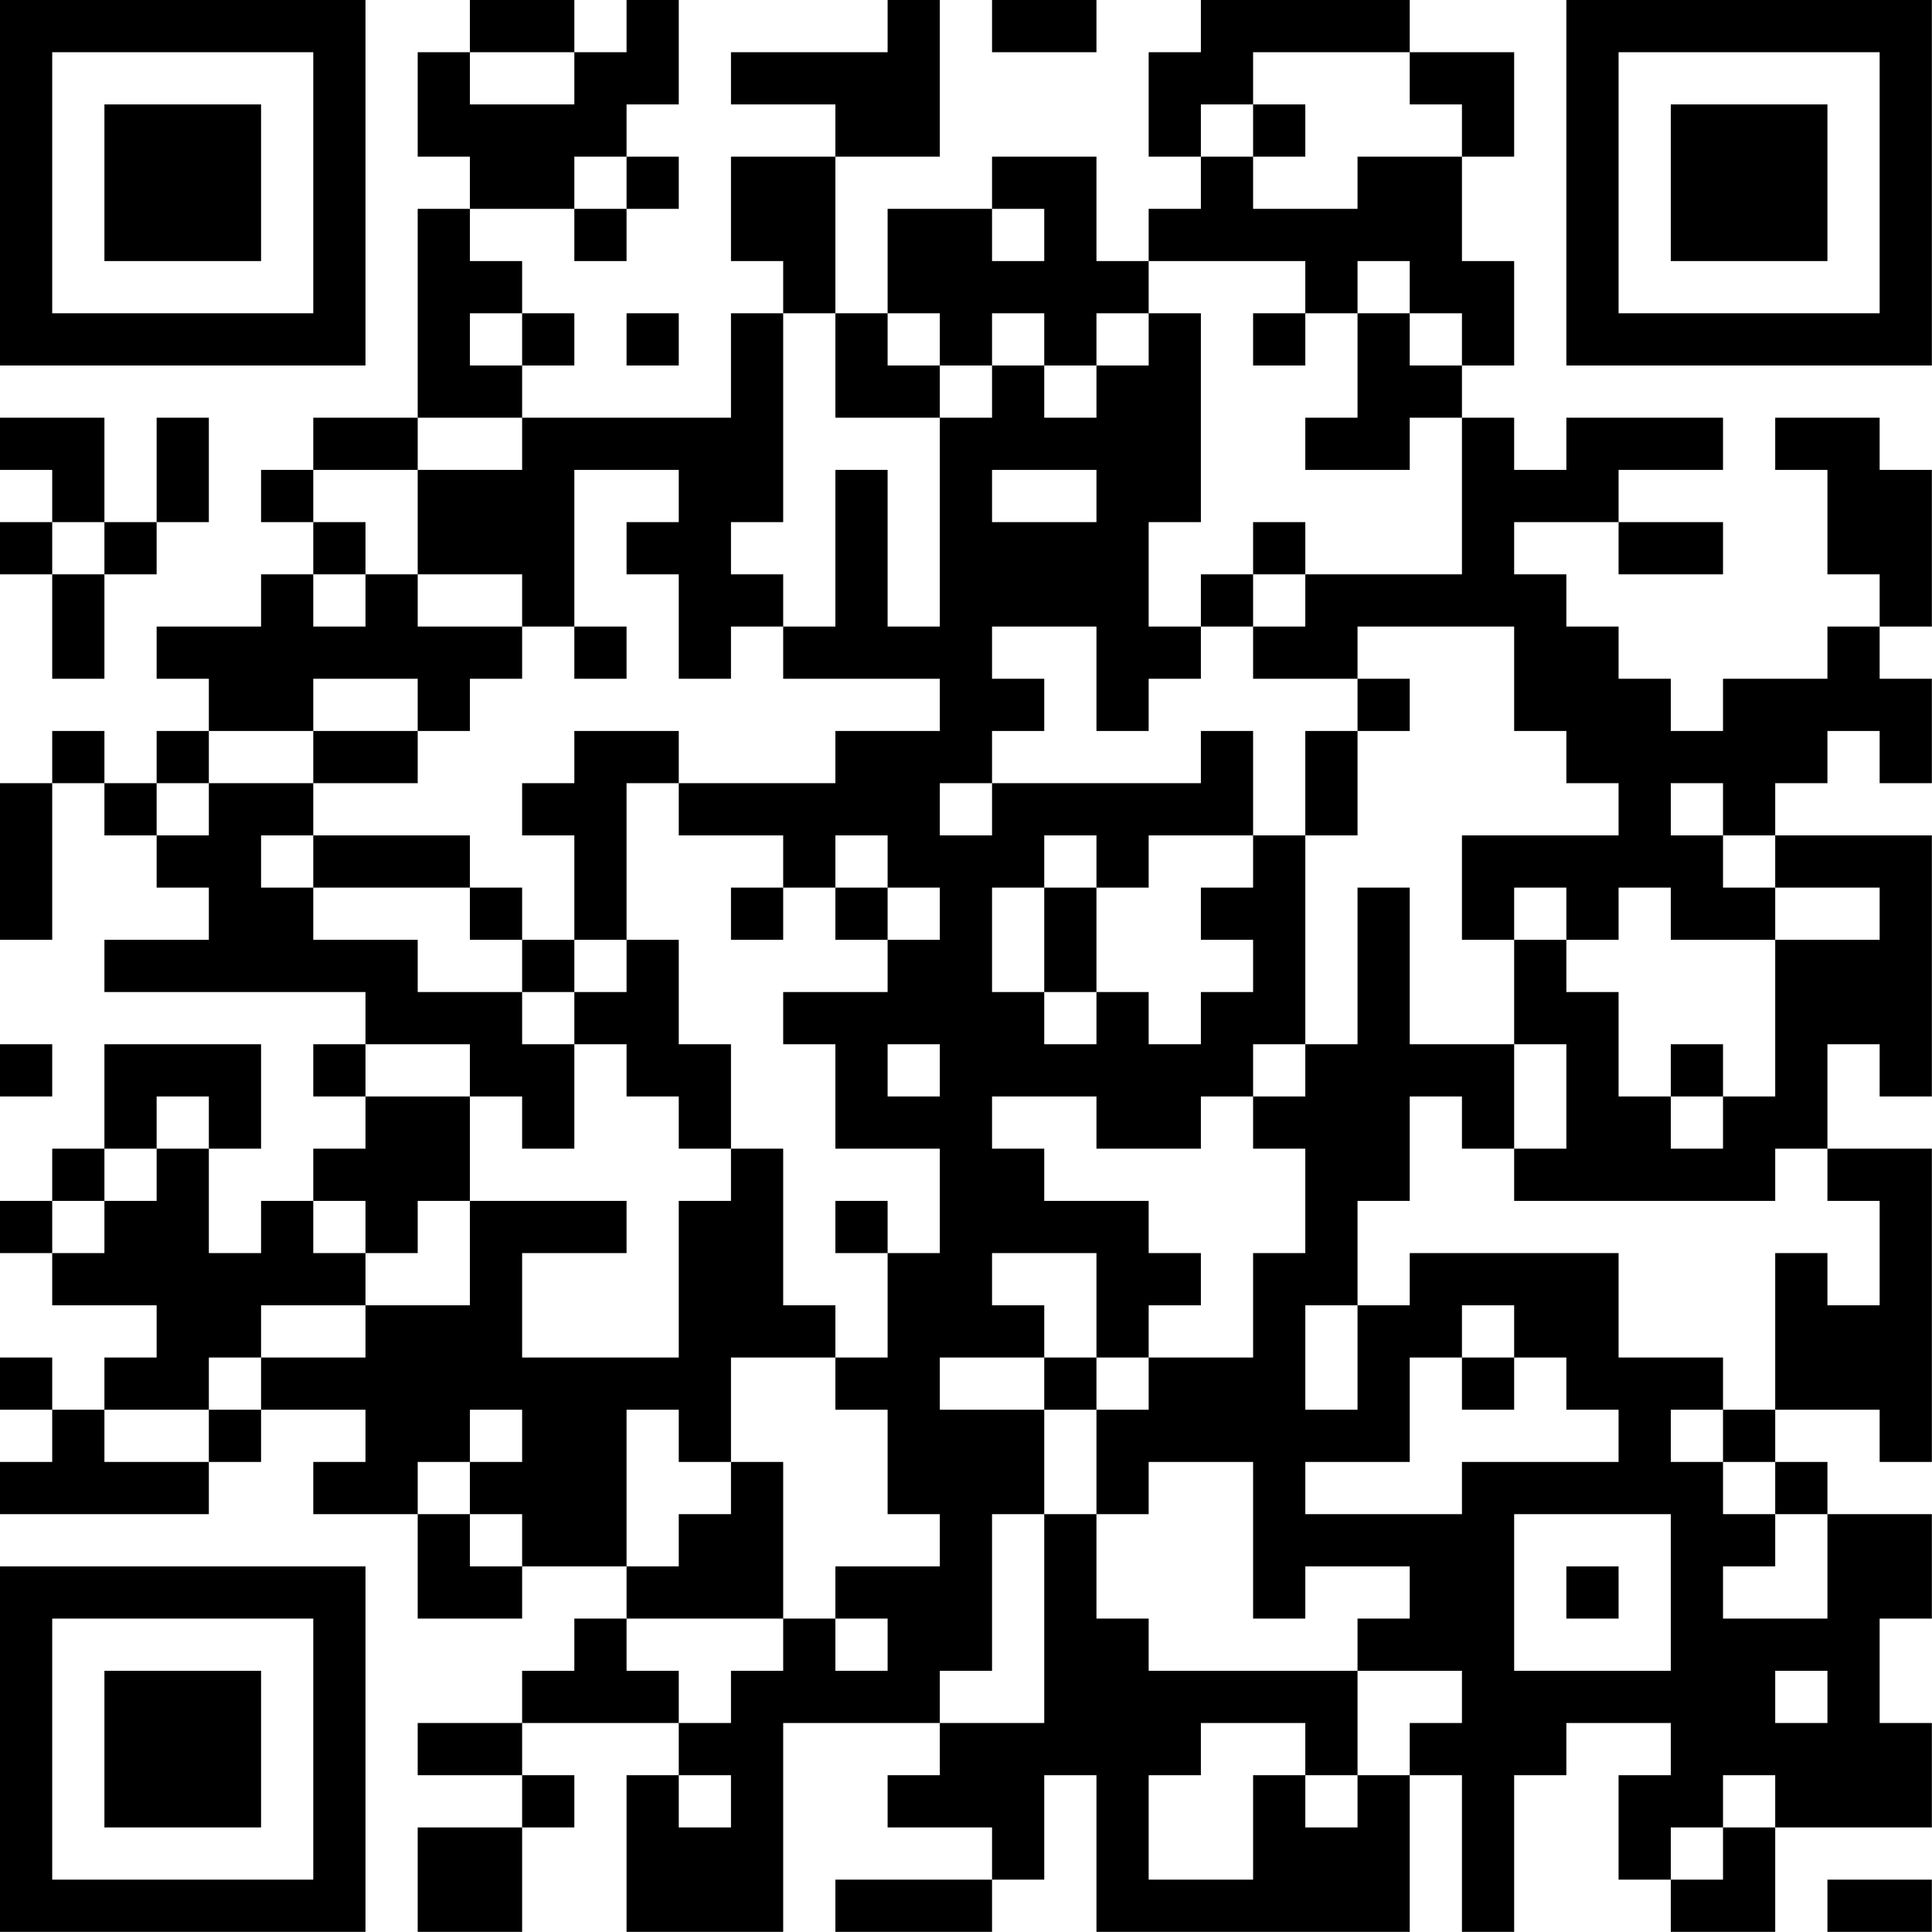
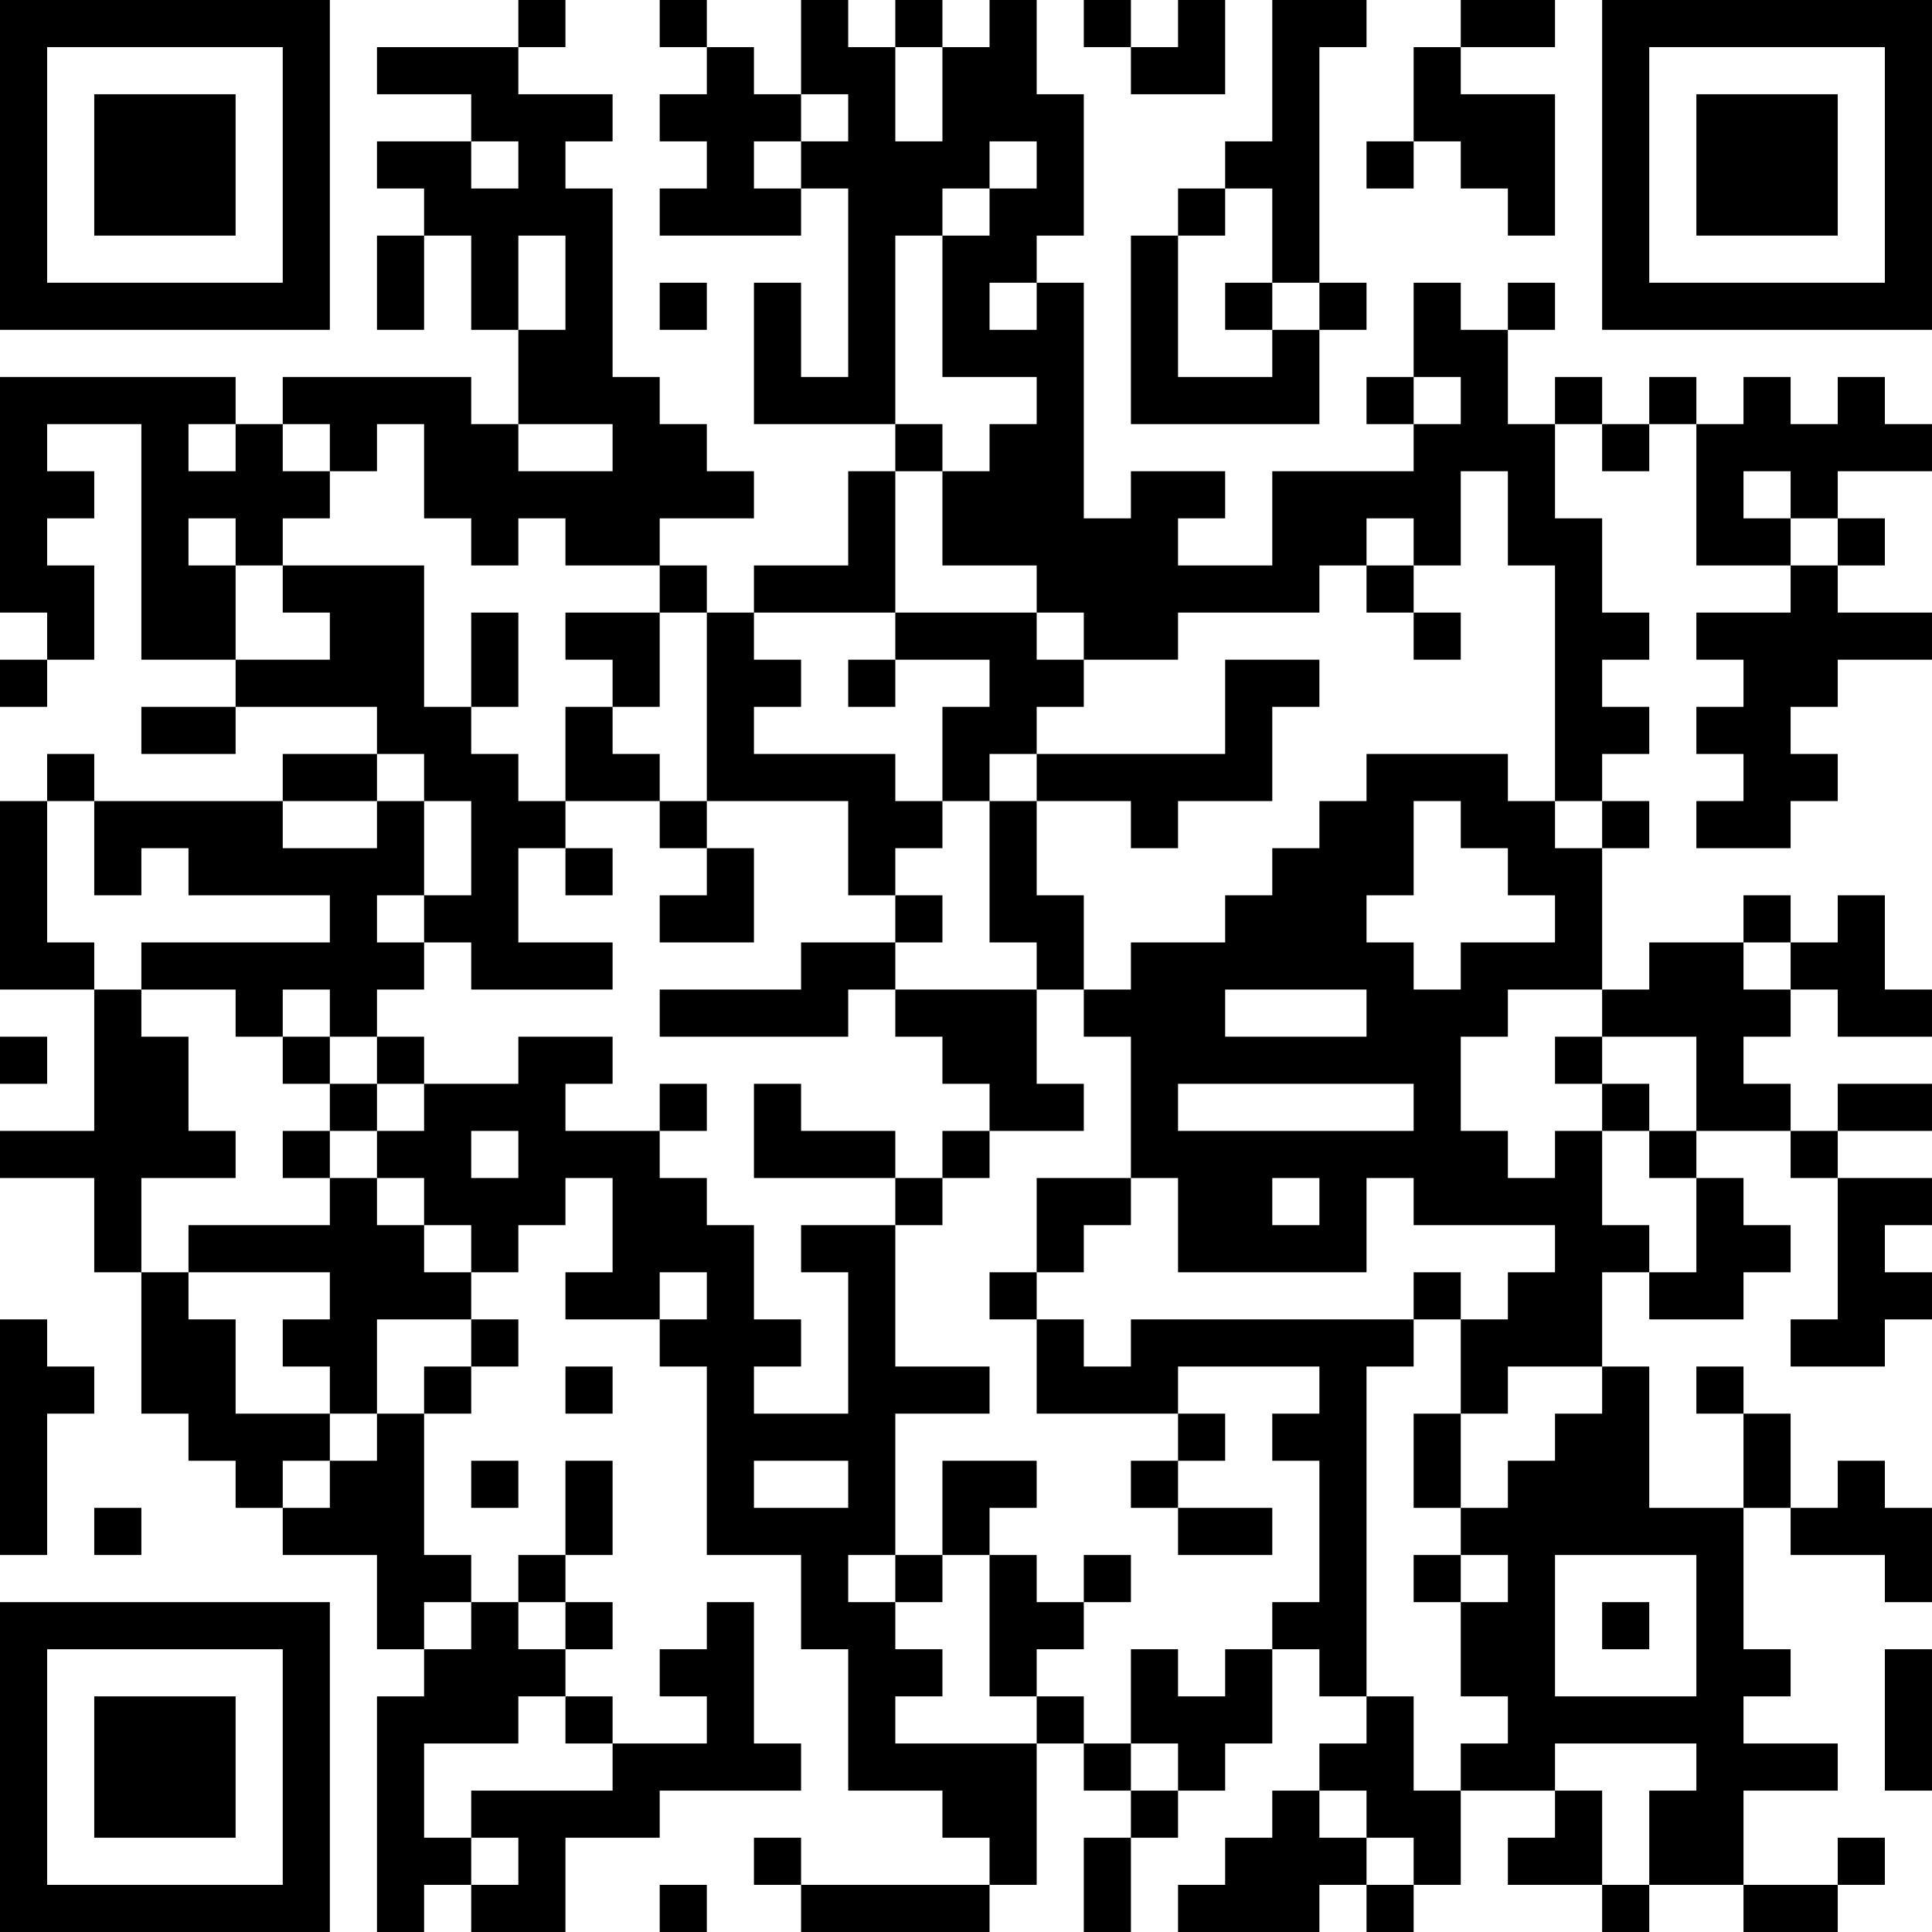
<svg xmlns="http://www.w3.org/2000/svg" version="1.1" width="200" height="200" viewBox="0 0 200 200">
  <rect x="0" y="0" width="200" height="200" fill="#ffffff" />
-   <g transform="scale(5.405)">
+   <g transform="scale(4.878)">
    <g transform="translate(0,0)">
-       <path fill-rule="evenodd" d="M9 0L9 1L8 1L8 3L9 3L9 4L8 4L8 8L6 8L6 9L5 9L5 10L6 10L6 11L5 11L5 12L3 12L3 13L4 13L4 14L3 14L3 15L2 15L2 14L1 14L1 15L0 15L0 18L1 18L1 15L2 15L2 16L3 16L3 17L4 17L4 18L2 18L2 19L7 19L7 20L6 20L6 21L7 21L7 22L6 22L6 23L5 23L5 24L4 24L4 22L5 22L5 20L2 20L2 22L1 22L1 23L0 23L0 24L1 24L1 25L3 25L3 26L2 26L2 27L1 27L1 26L0 26L0 27L1 27L1 28L0 28L0 29L4 29L4 28L5 28L5 27L7 27L7 28L6 28L6 29L8 29L8 31L10 31L10 30L12 30L12 31L11 31L11 32L10 32L10 33L8 33L8 34L10 34L10 35L8 35L8 37L10 37L10 35L11 35L11 34L10 34L10 33L13 33L13 34L12 34L12 37L15 37L15 33L18 33L18 34L17 34L17 35L19 35L19 36L16 36L16 37L19 37L19 36L20 36L20 34L21 34L21 37L27 37L27 34L28 34L28 37L29 37L29 34L30 34L30 33L32 33L32 34L31 34L31 36L32 36L32 37L34 37L34 35L37 35L37 33L36 33L36 31L37 31L37 29L35 29L35 28L34 28L34 27L36 27L36 28L37 28L37 22L35 22L35 20L36 20L36 21L37 21L37 16L34 16L34 15L35 15L35 14L36 14L36 15L37 15L37 13L36 13L36 12L37 12L37 9L36 9L36 8L34 8L34 9L35 9L35 11L36 11L36 12L35 12L35 13L33 13L33 14L32 14L32 13L31 13L31 12L30 12L30 11L29 11L29 10L31 10L31 11L33 11L33 10L31 10L31 9L33 9L33 8L30 8L30 9L29 9L29 8L28 8L28 7L29 7L29 5L28 5L28 3L29 3L29 1L27 1L27 0L23 0L23 1L22 1L22 3L23 3L23 4L22 4L22 5L21 5L21 3L19 3L19 4L17 4L17 6L16 6L16 3L18 3L18 0L17 0L17 1L14 1L14 2L16 2L16 3L14 3L14 5L15 5L15 6L14 6L14 8L10 8L10 7L11 7L11 6L10 6L10 5L9 5L9 4L11 4L11 5L12 5L12 4L13 4L13 3L12 3L12 2L13 2L13 0L12 0L12 1L11 1L11 0ZM19 0L19 1L21 1L21 0ZM9 1L9 2L11 2L11 1ZM24 1L24 2L23 2L23 3L24 3L24 4L26 4L26 3L28 3L28 2L27 2L27 1ZM24 2L24 3L25 3L25 2ZM11 3L11 4L12 4L12 3ZM19 4L19 5L20 5L20 4ZM22 5L22 6L21 6L21 7L20 7L20 6L19 6L19 7L18 7L18 6L17 6L17 7L18 7L18 8L16 8L16 6L15 6L15 10L14 10L14 11L15 11L15 12L14 12L14 13L13 13L13 11L12 11L12 10L13 10L13 9L11 9L11 12L10 12L10 11L8 11L8 9L10 9L10 8L8 8L8 9L6 9L6 10L7 10L7 11L6 11L6 12L7 12L7 11L8 11L8 12L10 12L10 13L9 13L9 14L8 14L8 13L6 13L6 14L4 14L4 15L3 15L3 16L4 16L4 15L6 15L6 16L5 16L5 17L6 17L6 18L8 18L8 19L10 19L10 20L11 20L11 22L10 22L10 21L9 21L9 20L7 20L7 21L9 21L9 23L8 23L8 24L7 24L7 23L6 23L6 24L7 24L7 25L5 25L5 26L4 26L4 27L2 27L2 28L4 28L4 27L5 27L5 26L7 26L7 25L9 25L9 23L12 23L12 24L10 24L10 26L13 26L13 23L14 23L14 22L15 22L15 25L16 25L16 26L14 26L14 28L13 28L13 27L12 27L12 30L13 30L13 29L14 29L14 28L15 28L15 31L12 31L12 32L13 32L13 33L14 33L14 32L15 32L15 31L16 31L16 32L17 32L17 31L16 31L16 30L18 30L18 29L17 29L17 27L16 27L16 26L17 26L17 24L18 24L18 22L16 22L16 20L15 20L15 19L17 19L17 18L18 18L18 17L17 17L17 16L16 16L16 17L15 17L15 16L13 16L13 15L16 15L16 14L18 14L18 13L15 13L15 12L16 12L16 9L17 9L17 12L18 12L18 8L19 8L19 7L20 7L20 8L21 8L21 7L22 7L22 6L23 6L23 10L22 10L22 12L23 12L23 13L22 13L22 14L21 14L21 12L19 12L19 13L20 13L20 14L19 14L19 15L18 15L18 16L19 16L19 15L23 15L23 14L24 14L24 16L22 16L22 17L21 17L21 16L20 16L20 17L19 17L19 19L20 19L20 20L21 20L21 19L22 19L22 20L23 20L23 19L24 19L24 18L23 18L23 17L24 17L24 16L25 16L25 20L24 20L24 21L23 21L23 22L21 22L21 21L19 21L19 22L20 22L20 23L22 23L22 24L23 24L23 25L22 25L22 26L21 26L21 24L19 24L19 25L20 25L20 26L18 26L18 27L20 27L20 29L19 29L19 32L18 32L18 33L20 33L20 29L21 29L21 31L22 31L22 32L26 32L26 34L25 34L25 33L23 33L23 34L22 34L22 36L24 36L24 34L25 34L25 35L26 35L26 34L27 34L27 33L28 33L28 32L26 32L26 31L27 31L27 30L25 30L25 31L24 31L24 28L22 28L22 29L21 29L21 27L22 27L22 26L24 26L24 24L25 24L25 22L24 22L24 21L25 21L25 20L26 20L26 17L27 17L27 20L29 20L29 22L28 22L28 21L27 21L27 23L26 23L26 25L25 25L25 27L26 27L26 25L27 25L27 24L31 24L31 26L33 26L33 27L32 27L32 28L33 28L33 29L34 29L34 30L33 30L33 31L35 31L35 29L34 29L34 28L33 28L33 27L34 27L34 24L35 24L35 25L36 25L36 23L35 23L35 22L34 22L34 23L29 23L29 22L30 22L30 20L29 20L29 18L30 18L30 19L31 19L31 21L32 21L32 22L33 22L33 21L34 21L34 18L36 18L36 17L34 17L34 16L33 16L33 15L32 15L32 16L33 16L33 17L34 17L34 18L32 18L32 17L31 17L31 18L30 18L30 17L29 17L29 18L28 18L28 16L31 16L31 15L30 15L30 14L29 14L29 12L26 12L26 13L24 13L24 12L25 12L25 11L28 11L28 8L27 8L27 9L25 9L25 8L26 8L26 6L27 6L27 7L28 7L28 6L27 6L27 5L26 5L26 6L25 6L25 5ZM9 6L9 7L10 7L10 6ZM12 6L12 7L13 7L13 6ZM24 6L24 7L25 7L25 6ZM0 8L0 9L1 9L1 10L0 10L0 11L1 11L1 13L2 13L2 11L3 11L3 10L4 10L4 8L3 8L3 10L2 10L2 8ZM19 9L19 10L21 10L21 9ZM1 10L1 11L2 11L2 10ZM24 10L24 11L23 11L23 12L24 12L24 11L25 11L25 10ZM11 12L11 13L12 13L12 12ZM26 13L26 14L25 14L25 16L26 16L26 14L27 14L27 13ZM6 14L6 15L8 15L8 14ZM11 14L11 15L10 15L10 16L11 16L11 18L10 18L10 17L9 17L9 16L6 16L6 17L9 17L9 18L10 18L10 19L11 19L11 20L12 20L12 21L13 21L13 22L14 22L14 20L13 20L13 18L12 18L12 15L13 15L13 14ZM14 17L14 18L15 18L15 17ZM16 17L16 18L17 18L17 17ZM20 17L20 19L21 19L21 17ZM11 18L11 19L12 19L12 18ZM0 20L0 21L1 21L1 20ZM17 20L17 21L18 21L18 20ZM32 20L32 21L33 21L33 20ZM3 21L3 22L2 22L2 23L1 23L1 24L2 24L2 23L3 23L3 22L4 22L4 21ZM16 23L16 24L17 24L17 23ZM28 25L28 26L27 26L27 28L25 28L25 29L28 29L28 28L31 28L31 27L30 27L30 26L29 26L29 25ZM20 26L20 27L21 27L21 26ZM28 26L28 27L29 27L29 26ZM9 27L9 28L8 28L8 29L9 29L9 30L10 30L10 29L9 29L9 28L10 28L10 27ZM29 29L29 32L32 32L32 29ZM30 30L30 31L31 31L31 30ZM34 32L34 33L35 33L35 32ZM13 34L13 35L14 35L14 34ZM33 34L33 35L32 35L32 36L33 36L33 35L34 35L34 34ZM35 36L35 37L37 37L37 36ZM0 0L0 7L7 7L7 0ZM1 1L1 6L6 6L6 1ZM2 2L2 5L5 5L5 2ZM30 0L30 7L37 7L37 0ZM31 1L31 6L36 6L36 1ZM32 2L32 5L35 5L35 2ZM0 30L0 37L7 37L7 30ZM1 31L1 36L6 36L6 31ZM2 32L2 35L5 35L5 32Z" fill="#000000" />
+       <path fill-rule="evenodd" d="M11 0L11 1L8 1L8 2L10 2L10 3L8 3L8 4L9 4L9 5L8 5L8 7L9 7L9 5L10 5L10 7L11 7L11 9L10 9L10 8L6 8L6 9L5 9L5 8L0 8L0 13L1 13L1 14L0 14L0 15L1 15L1 14L2 14L2 12L1 12L1 11L2 11L2 10L1 10L1 9L3 9L3 14L5 14L5 15L3 15L3 16L5 16L5 15L8 15L8 16L6 16L6 17L2 17L2 16L1 16L1 17L0 17L0 21L2 21L2 24L0 24L0 25L2 25L2 27L3 27L3 30L4 30L4 31L5 31L5 32L6 32L6 33L8 33L8 35L9 35L9 36L8 36L8 41L9 41L9 40L10 40L10 41L12 41L12 39L14 39L14 38L17 38L17 37L16 37L16 34L15 34L15 35L14 35L14 36L15 36L15 37L13 37L13 36L12 36L12 35L13 35L13 34L12 34L12 33L13 33L13 31L12 31L12 33L11 33L11 34L10 34L10 33L9 33L9 30L10 30L10 29L11 29L11 28L10 28L10 27L11 27L11 26L12 26L12 25L13 25L13 27L12 27L12 28L14 28L14 29L15 29L15 33L17 33L17 35L18 35L18 38L20 38L20 39L21 39L21 40L17 40L17 39L16 39L16 40L17 40L17 41L21 41L21 40L22 40L22 37L23 37L23 38L24 38L24 39L23 39L23 41L24 41L24 39L25 39L25 38L26 38L26 37L27 37L27 35L28 35L28 36L29 36L29 37L28 37L28 38L27 38L27 39L26 39L26 40L25 40L25 41L28 41L28 40L29 40L29 41L30 41L30 40L31 40L31 38L33 38L33 39L32 39L32 40L34 40L34 41L35 41L35 40L37 40L37 41L39 41L39 40L40 40L40 39L39 39L39 40L37 40L37 38L39 38L39 37L37 37L37 36L38 36L38 35L37 35L37 32L38 32L38 33L40 33L40 34L41 34L41 32L40 32L40 31L39 31L39 32L38 32L38 30L37 30L37 29L36 29L36 30L37 30L37 32L35 32L35 29L34 29L34 27L35 27L35 28L37 28L37 27L38 27L38 26L37 26L37 25L36 25L36 24L38 24L38 25L39 25L39 28L38 28L38 29L40 29L40 28L41 28L41 27L40 27L40 26L41 26L41 25L39 25L39 24L41 24L41 23L39 23L39 24L38 24L38 23L37 23L37 22L38 22L38 21L39 21L39 22L41 22L41 21L40 21L40 19L39 19L39 20L38 20L38 19L37 19L37 20L35 20L35 21L34 21L34 18L35 18L35 17L34 17L34 16L35 16L35 15L34 15L34 14L35 14L35 13L34 13L34 11L33 11L33 9L34 9L34 10L35 10L35 9L36 9L36 12L38 12L38 13L36 13L36 14L37 14L37 15L36 15L36 16L37 16L37 17L36 17L36 18L38 18L38 17L39 17L39 16L38 16L38 15L39 15L39 14L41 14L41 13L39 13L39 12L40 12L40 11L39 11L39 10L41 10L41 9L40 9L40 8L39 8L39 9L38 9L38 8L37 8L37 9L36 9L36 8L35 8L35 9L34 9L34 8L33 8L33 9L32 9L32 7L33 7L33 6L32 6L32 7L31 7L31 6L30 6L30 8L29 8L29 9L30 9L30 10L27 10L27 12L25 12L25 11L26 11L26 10L24 10L24 11L23 11L23 6L22 6L22 5L23 5L23 2L22 2L22 0L21 0L21 1L20 1L20 0L19 0L19 1L18 1L18 0L17 0L17 2L16 2L16 1L15 1L15 0L14 0L14 1L15 1L15 2L14 2L14 3L15 3L15 4L14 4L14 5L17 5L17 4L18 4L18 8L17 8L17 6L16 6L16 9L19 9L19 10L18 10L18 12L16 12L16 13L15 13L15 12L14 12L14 11L16 11L16 10L15 10L15 9L14 9L14 8L13 8L13 4L12 4L12 3L13 3L13 2L11 2L11 1L12 1L12 0ZM23 0L23 1L24 1L24 2L26 2L26 0L25 0L25 1L24 1L24 0ZM27 0L27 3L26 3L26 4L25 4L25 5L24 5L24 9L28 9L28 7L29 7L29 6L28 6L28 1L29 1L29 0ZM31 0L31 1L30 1L30 3L29 3L29 4L30 4L30 3L31 3L31 4L32 4L32 5L33 5L33 2L31 2L31 1L33 1L33 0ZM19 1L19 3L20 3L20 1ZM17 2L17 3L16 3L16 4L17 4L17 3L18 3L18 2ZM10 3L10 4L11 4L11 3ZM21 3L21 4L20 4L20 5L19 5L19 9L20 9L20 10L19 10L19 13L16 13L16 14L17 14L17 15L16 15L16 16L19 16L19 17L20 17L20 18L19 18L19 19L18 19L18 17L15 17L15 13L14 13L14 12L12 12L12 11L11 11L11 12L10 12L10 11L9 11L9 9L8 9L8 10L7 10L7 9L6 9L6 10L7 10L7 11L6 11L6 12L5 12L5 11L4 11L4 12L5 12L5 14L7 14L7 13L6 13L6 12L9 12L9 15L10 15L10 16L11 16L11 17L12 17L12 18L11 18L11 20L13 20L13 21L10 21L10 20L9 20L9 19L10 19L10 17L9 17L9 16L8 16L8 17L6 17L6 18L8 18L8 17L9 17L9 19L8 19L8 20L9 20L9 21L8 21L8 22L7 22L7 21L6 21L6 22L5 22L5 21L3 21L3 20L7 20L7 19L4 19L4 18L3 18L3 19L2 19L2 17L1 17L1 20L2 20L2 21L3 21L3 22L4 22L4 24L5 24L5 25L3 25L3 27L4 27L4 28L5 28L5 30L7 30L7 31L6 31L6 32L7 32L7 31L8 31L8 30L9 30L9 29L10 29L10 28L8 28L8 30L7 30L7 29L6 29L6 28L7 28L7 27L4 27L4 26L7 26L7 25L8 25L8 26L9 26L9 27L10 27L10 26L9 26L9 25L8 25L8 24L9 24L9 23L11 23L11 22L13 22L13 23L12 23L12 24L14 24L14 25L15 25L15 26L16 26L16 28L17 28L17 29L16 29L16 30L18 30L18 27L17 27L17 26L19 26L19 29L21 29L21 30L19 30L19 33L18 33L18 34L19 34L19 35L20 35L20 36L19 36L19 37L22 37L22 36L23 36L23 37L24 37L24 38L25 38L25 37L24 37L24 35L25 35L25 36L26 36L26 35L27 35L27 34L28 34L28 31L27 31L27 30L28 30L28 29L25 29L25 30L22 30L22 28L23 28L23 29L24 29L24 28L30 28L30 29L29 29L29 36L30 36L30 38L31 38L31 37L32 37L32 36L31 36L31 34L32 34L32 33L31 33L31 32L32 32L32 31L33 31L33 30L34 30L34 29L32 29L32 30L31 30L31 28L32 28L32 27L33 27L33 26L30 26L30 25L29 25L29 27L25 27L25 25L24 25L24 22L23 22L23 21L24 21L24 20L26 20L26 19L27 19L27 18L28 18L28 17L29 17L29 16L32 16L32 17L33 17L33 18L34 18L34 17L33 17L33 12L32 12L32 10L31 10L31 12L30 12L30 11L29 11L29 12L28 12L28 13L25 13L25 14L23 14L23 13L22 13L22 12L20 12L20 10L21 10L21 9L22 9L22 8L20 8L20 5L21 5L21 4L22 4L22 3ZM26 4L26 5L25 5L25 8L27 8L27 7L28 7L28 6L27 6L27 4ZM11 5L11 7L12 7L12 5ZM14 6L14 7L15 7L15 6ZM21 6L21 7L22 7L22 6ZM26 6L26 7L27 7L27 6ZM30 8L30 9L31 9L31 8ZM4 9L4 10L5 10L5 9ZM11 9L11 10L13 10L13 9ZM37 10L37 11L38 11L38 12L39 12L39 11L38 11L38 10ZM29 12L29 13L30 13L30 14L31 14L31 13L30 13L30 12ZM10 13L10 15L11 15L11 13ZM12 13L12 14L13 14L13 15L12 15L12 17L14 17L14 18L15 18L15 19L14 19L14 20L16 20L16 18L15 18L15 17L14 17L14 16L13 16L13 15L14 15L14 13ZM19 13L19 14L18 14L18 15L19 15L19 14L21 14L21 15L20 15L20 17L21 17L21 20L22 20L22 21L19 21L19 20L20 20L20 19L19 19L19 20L17 20L17 21L14 21L14 22L18 22L18 21L19 21L19 22L20 22L20 23L21 23L21 24L20 24L20 25L19 25L19 24L17 24L17 23L16 23L16 25L19 25L19 26L20 26L20 25L21 25L21 24L23 24L23 23L22 23L22 21L23 21L23 19L22 19L22 17L24 17L24 18L25 18L25 17L27 17L27 15L28 15L28 14L26 14L26 16L22 16L22 15L23 15L23 14L22 14L22 13ZM21 16L21 17L22 17L22 16ZM30 17L30 19L29 19L29 20L30 20L30 21L31 21L31 20L33 20L33 19L32 19L32 18L31 18L31 17ZM12 18L12 19L13 19L13 18ZM37 20L37 21L38 21L38 20ZM26 21L26 22L29 22L29 21ZM32 21L32 22L31 22L31 24L32 24L32 25L33 25L33 24L34 24L34 26L35 26L35 27L36 27L36 25L35 25L35 24L36 24L36 22L34 22L34 21ZM0 22L0 23L1 23L1 22ZM6 22L6 23L7 23L7 24L6 24L6 25L7 25L7 24L8 24L8 23L9 23L9 22L8 22L8 23L7 23L7 22ZM33 22L33 23L34 23L34 24L35 24L35 23L34 23L34 22ZM14 23L14 24L15 24L15 23ZM25 23L25 24L30 24L30 23ZM10 24L10 25L11 25L11 24ZM22 25L22 27L21 27L21 28L22 28L22 27L23 27L23 26L24 26L24 25ZM27 25L27 26L28 26L28 25ZM14 27L14 28L15 28L15 27ZM30 27L30 28L31 28L31 27ZM0 28L0 33L1 33L1 30L2 30L2 29L1 29L1 28ZM12 29L12 30L13 30L13 29ZM25 30L25 31L24 31L24 32L25 32L25 33L27 33L27 32L25 32L25 31L26 31L26 30ZM30 30L30 32L31 32L31 30ZM10 31L10 32L11 32L11 31ZM16 31L16 32L18 32L18 31ZM20 31L20 33L19 33L19 34L20 34L20 33L21 33L21 36L22 36L22 35L23 35L23 34L24 34L24 33L23 33L23 34L22 34L22 33L21 33L21 32L22 32L22 31ZM2 32L2 33L3 33L3 32ZM30 33L30 34L31 34L31 33ZM33 33L33 36L36 36L36 33ZM9 34L9 35L10 35L10 34ZM11 34L11 35L12 35L12 34ZM34 34L34 35L35 35L35 34ZM40 35L40 38L41 38L41 35ZM11 36L11 37L9 37L9 39L10 39L10 40L11 40L11 39L10 39L10 38L13 38L13 37L12 37L12 36ZM33 37L33 38L34 38L34 40L35 40L35 38L36 38L36 37ZM28 38L28 39L29 39L29 40L30 40L30 39L29 39L29 38ZM14 40L14 41L15 41L15 40ZM0 0L0 7L7 7L7 0ZM1 1L1 6L6 6L6 1ZM2 2L2 5L5 5L5 2ZM34 0L34 7L41 7L41 0ZM35 1L35 6L40 6L40 1ZM36 2L36 5L39 5L39 2ZM0 34L0 41L7 41L7 34ZM1 35L1 40L6 40L6 35ZM2 36L2 39L5 39L5 36Z" fill="#000000" />
    </g>
  </g>
</svg>
